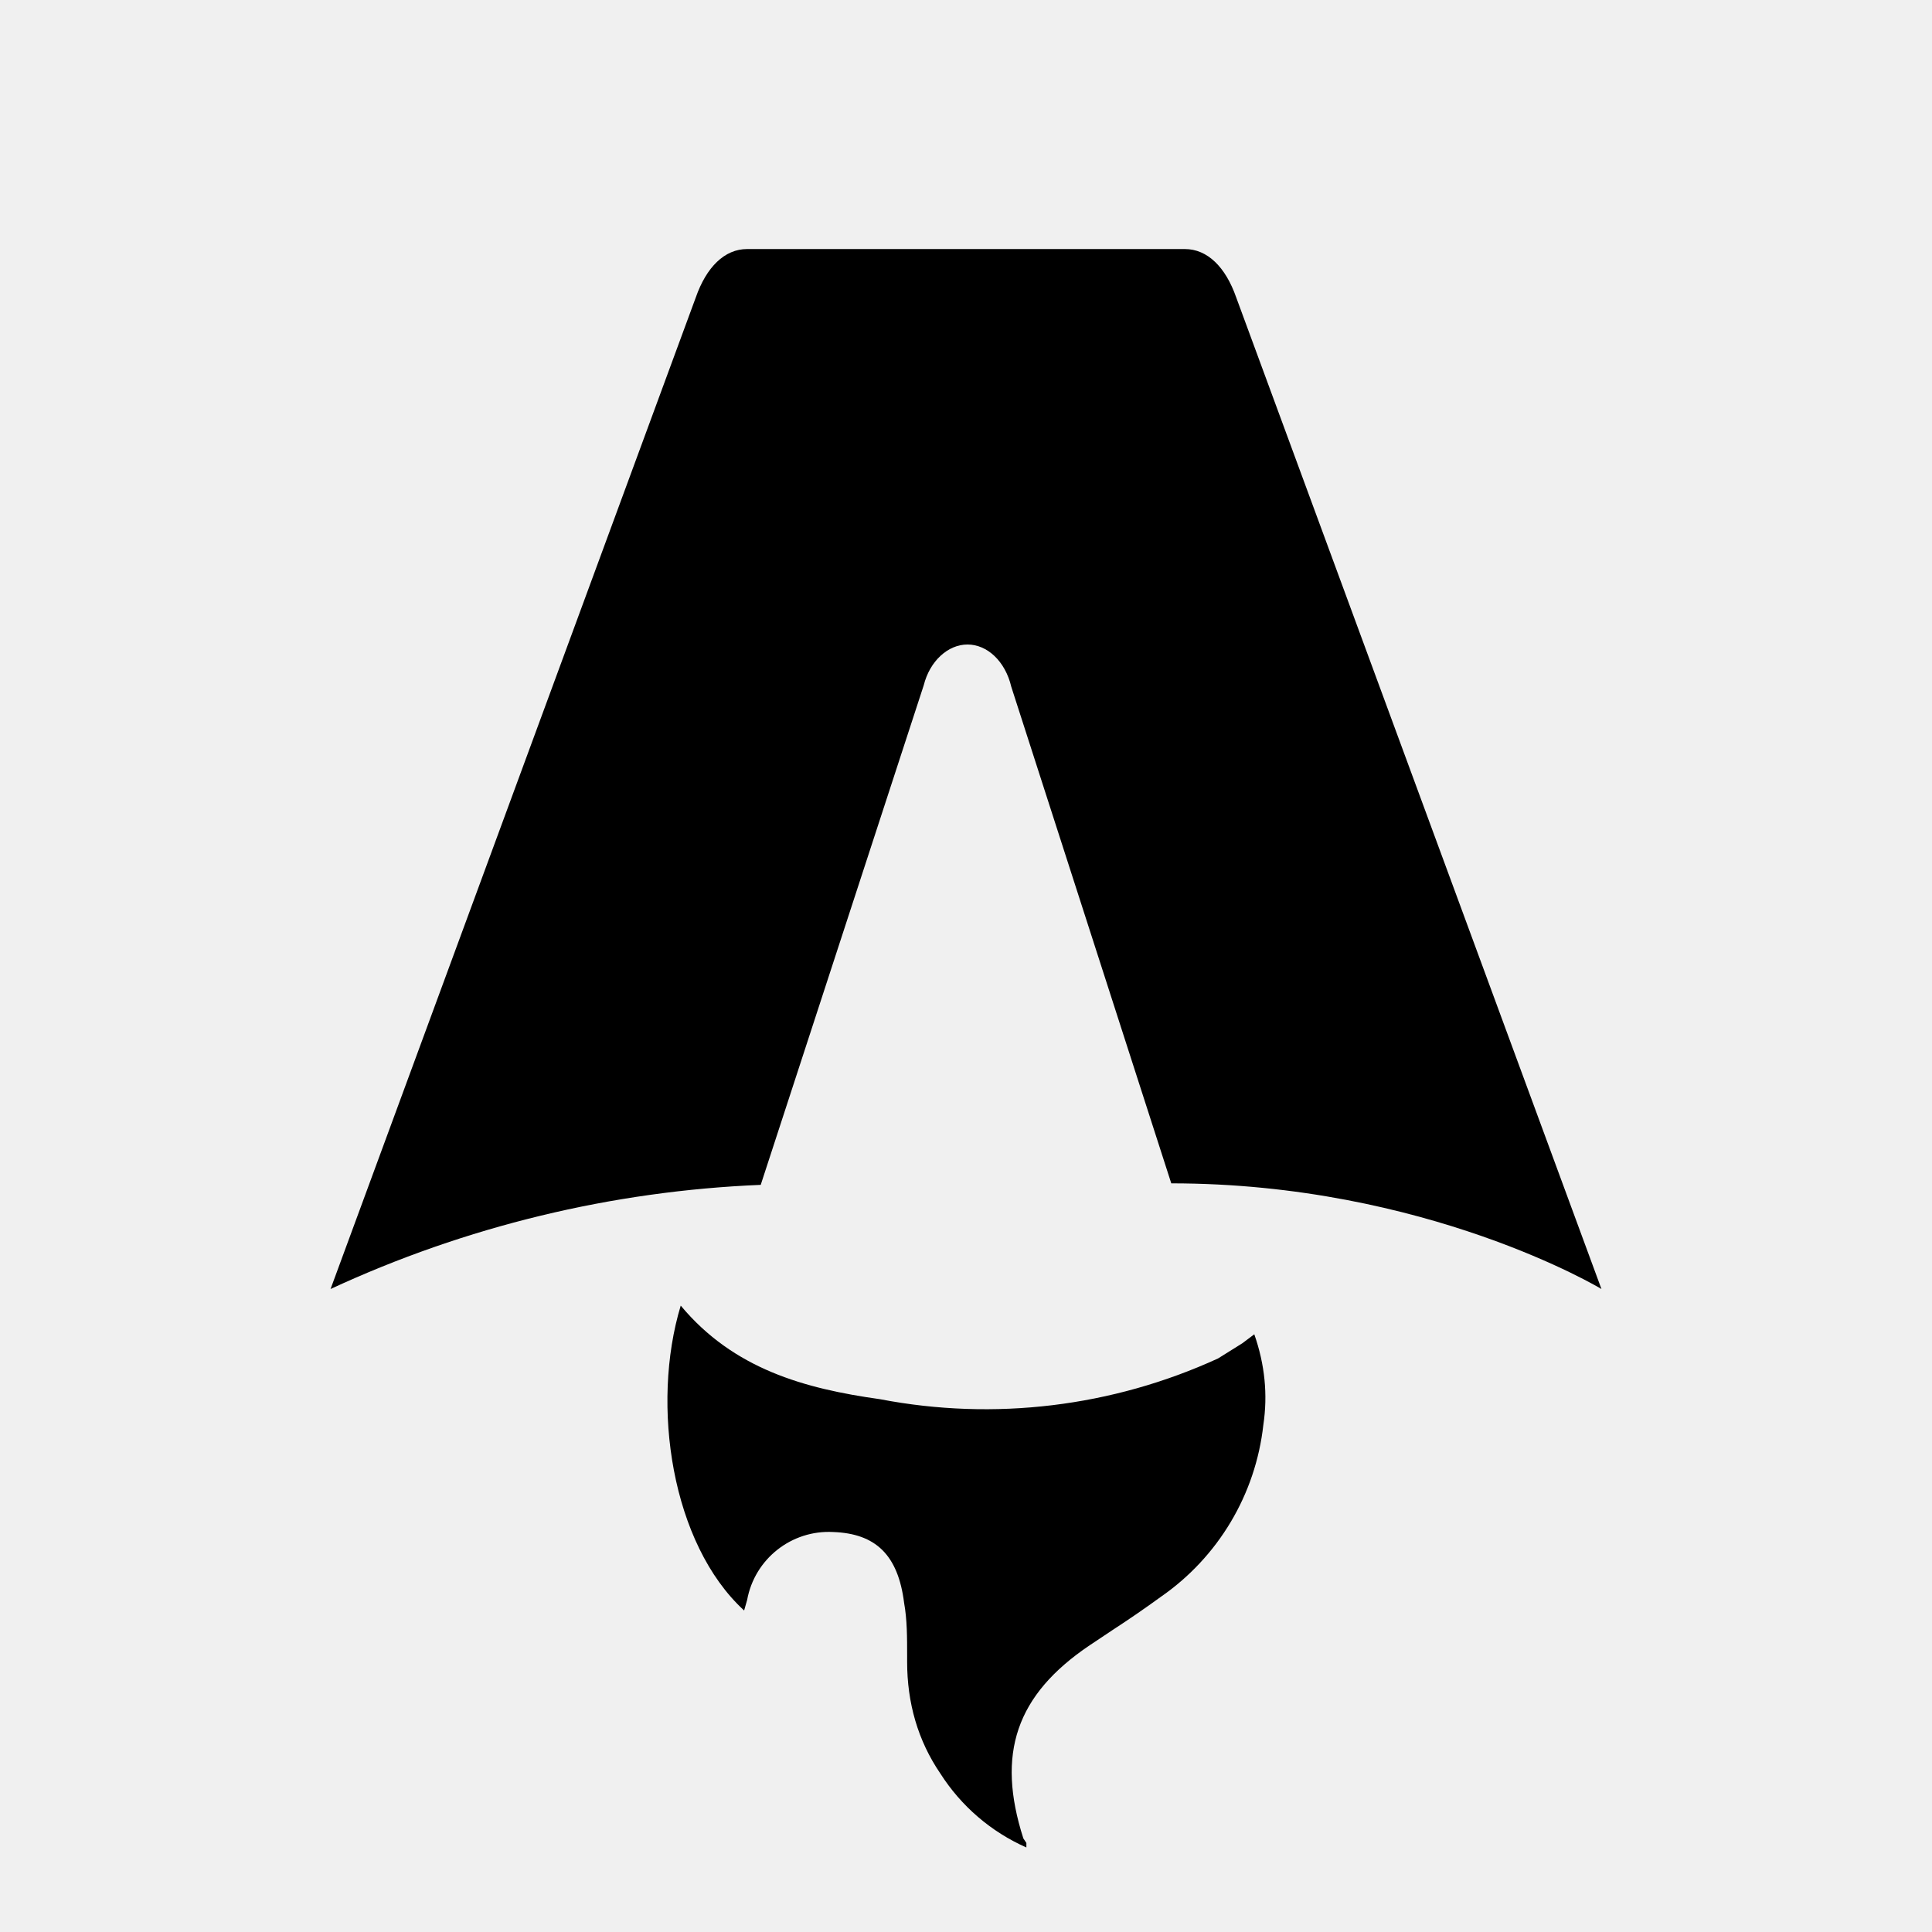
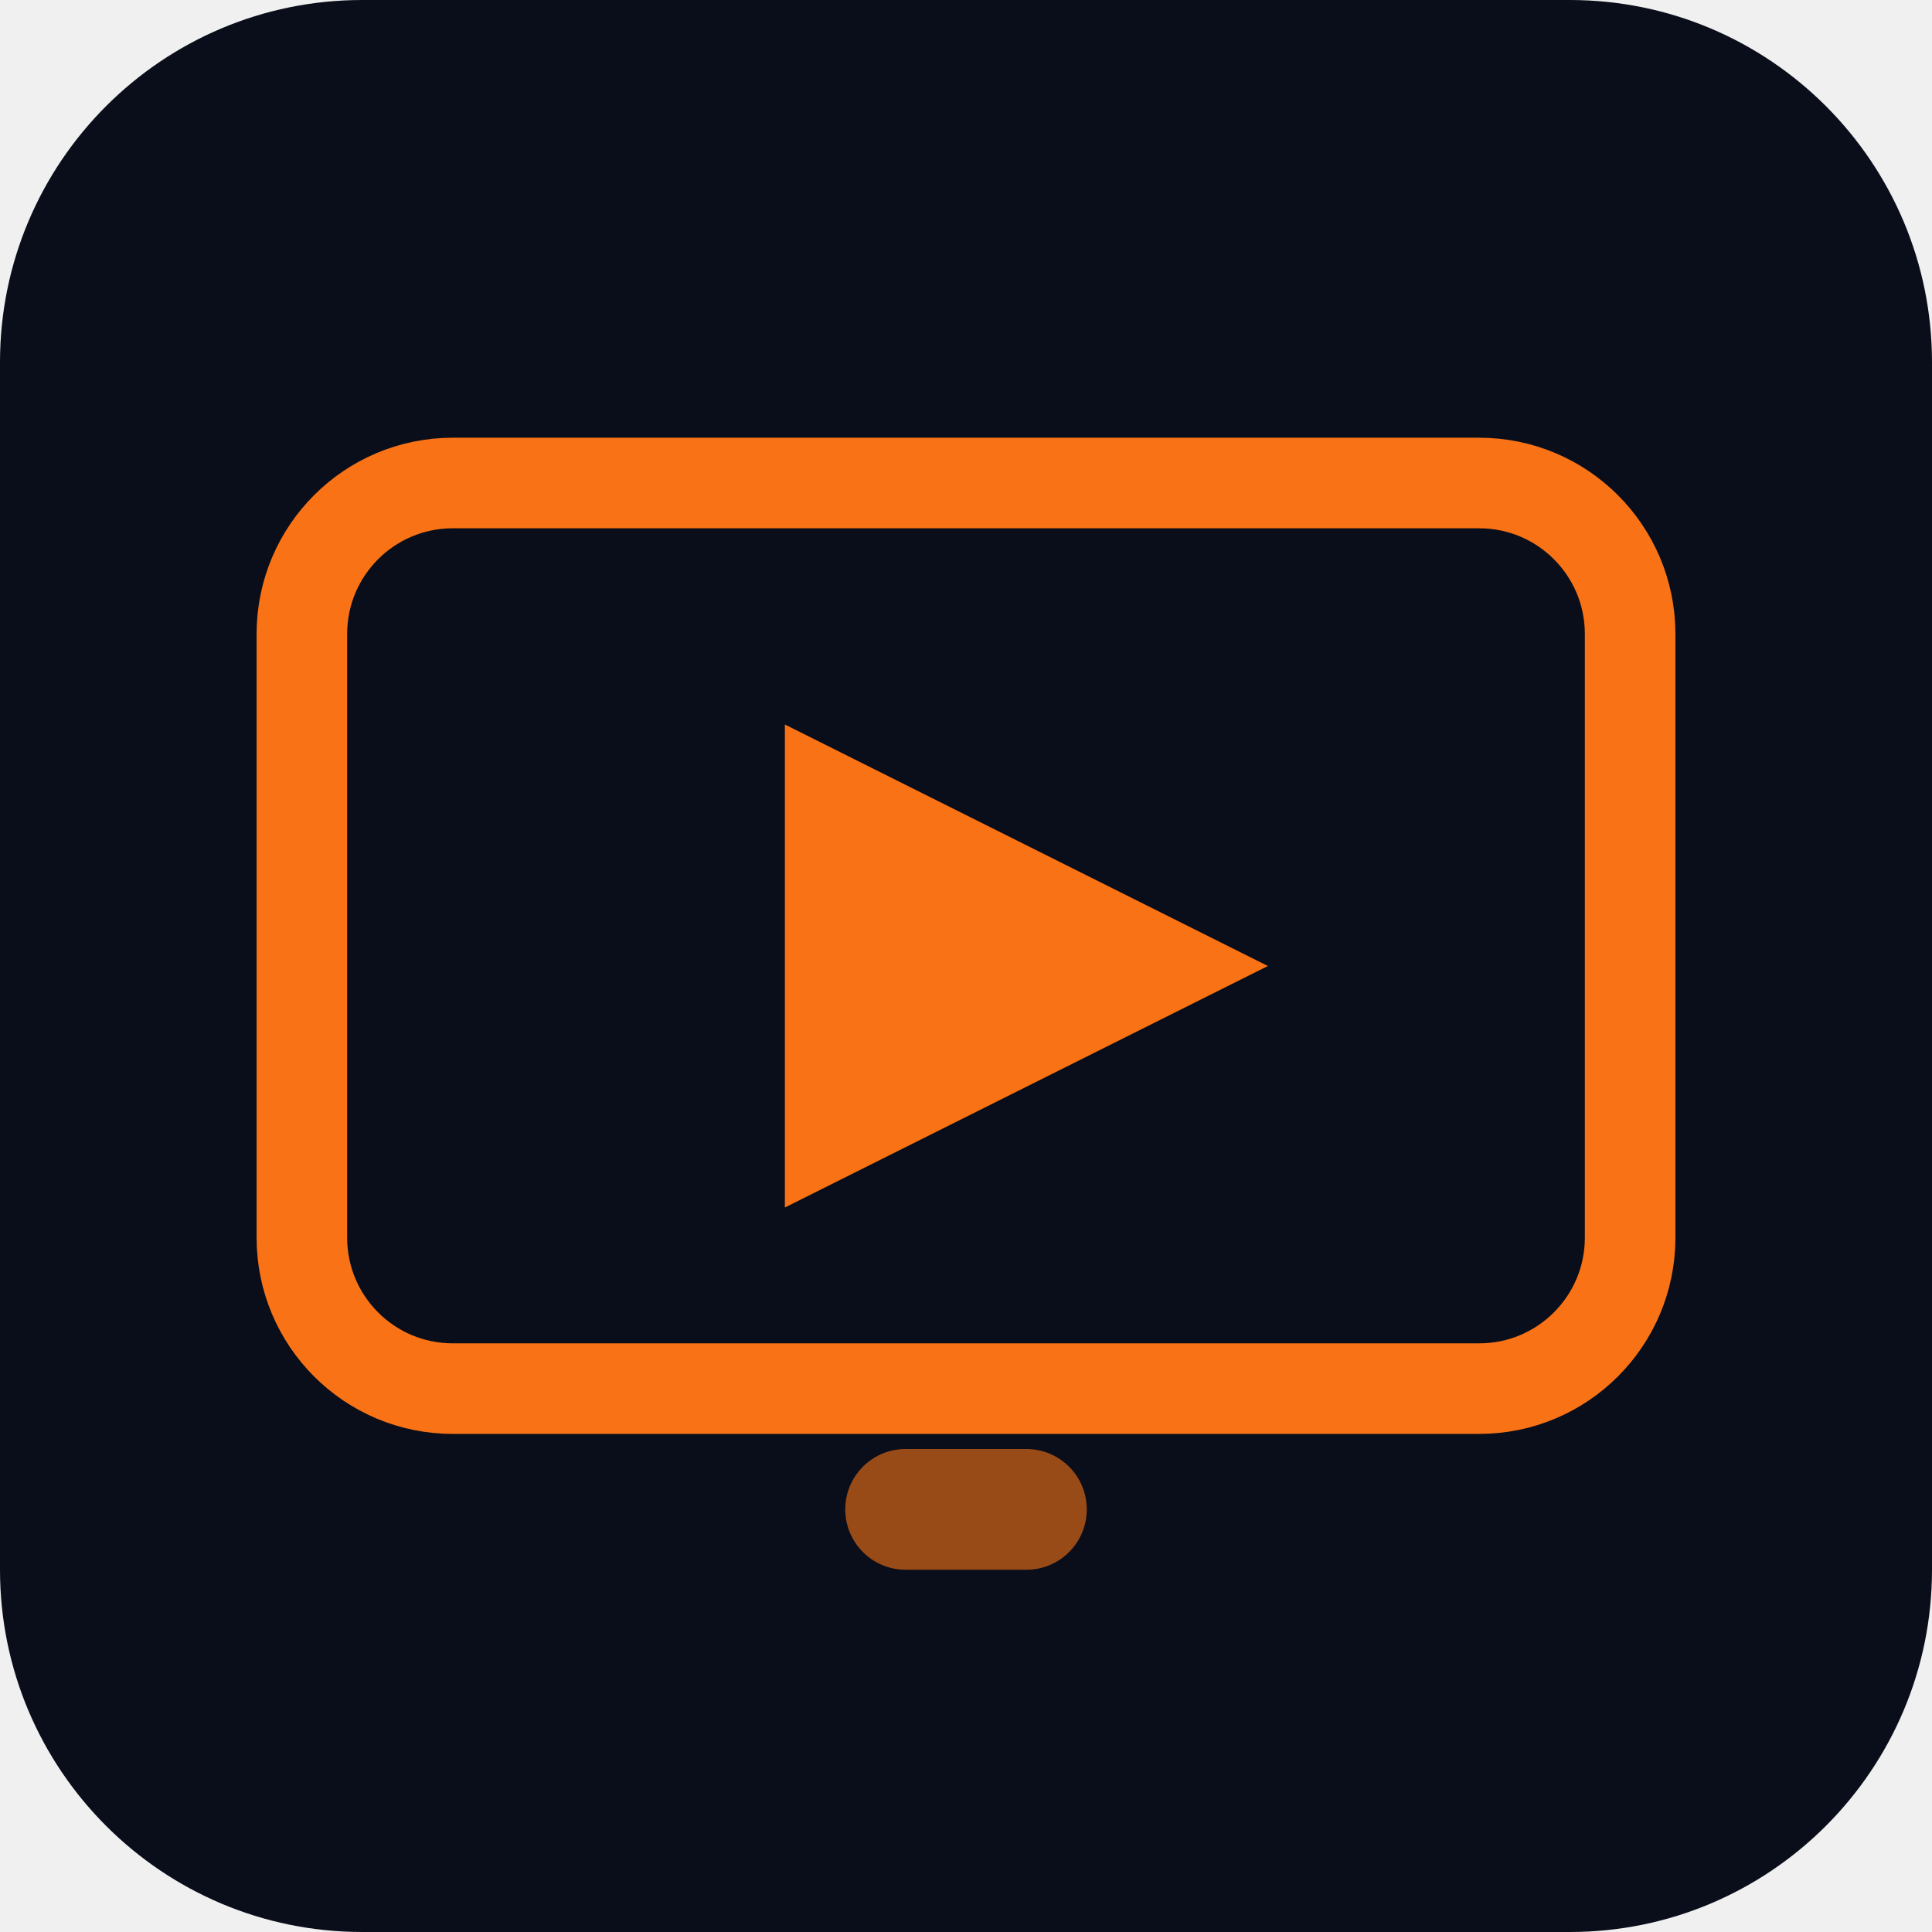
- <svg xmlns="http://www.w3.org/2000/svg" fill="none" viewBox="0 0 128 128">
-   <path d="M50.4 78.5a75.1 75.1 0 0 0-28.5 6.9l24.2-65.7c.7-2 1.9-3.2 3.4-3.2h29c1.5 0 2.7 1.2 3.4 3.2l24.2 65.7s-11.6-7-28.5-7L67 45.5c-.4-1.7-1.6-2.8-2.9-2.8-1.3 0-2.5 1.1-2.9 2.7L50.4 78.5Zm-1.1 28.2Zm-4.2-20.2c-2 6.6-.6 15.8 4.2 20.2a17.5 17.5 0 0 1 .2-.7 5.5 5.5 0 0 1 5.7-4.5c2.8.1 4.3 1.5 4.7 4.7.2 1.1.2 2.3.2 3.5v.4c0 2.7.7 5.2 2.2 7.4a13 13 0 0 0 5.7 4.9v-.3l-.2-.3c-1.8-5.6-.5-9.5 4.4-12.8l1.5-1a73 73 0 0 0 3.2-2.2 16 16 0 0 0 6.8-11.4c.3-2 .1-4-.6-6l-.8.6-1.6 1a37 37 0 0 1-22.4 2.7c-5-.7-9.7-2-13.2-6.2Z" />
-   <style>
-         path { fill: #000; }
-         @media (prefers-color-scheme: dark) {
-             path { fill: #FFF; }
-         }
-     </style>
+ <svg xmlns="http://www.w3.org/2000/svg" viewBox="0 0 64 64">
+   <rect width="64" height="64" rx="12" fill="#0a0e1a" />
+   <rect x="10" y="16" width="44" height="30" rx="5" fill="none" stroke="#f97316" stroke-width="3" />
+   <polygon points="26,24 26,40 42,32" fill="#f97316" />
+   <rect x="28" y="48" width="8" height="4" rx="2" fill="#f97316" opacity="0.6" />
</svg>
